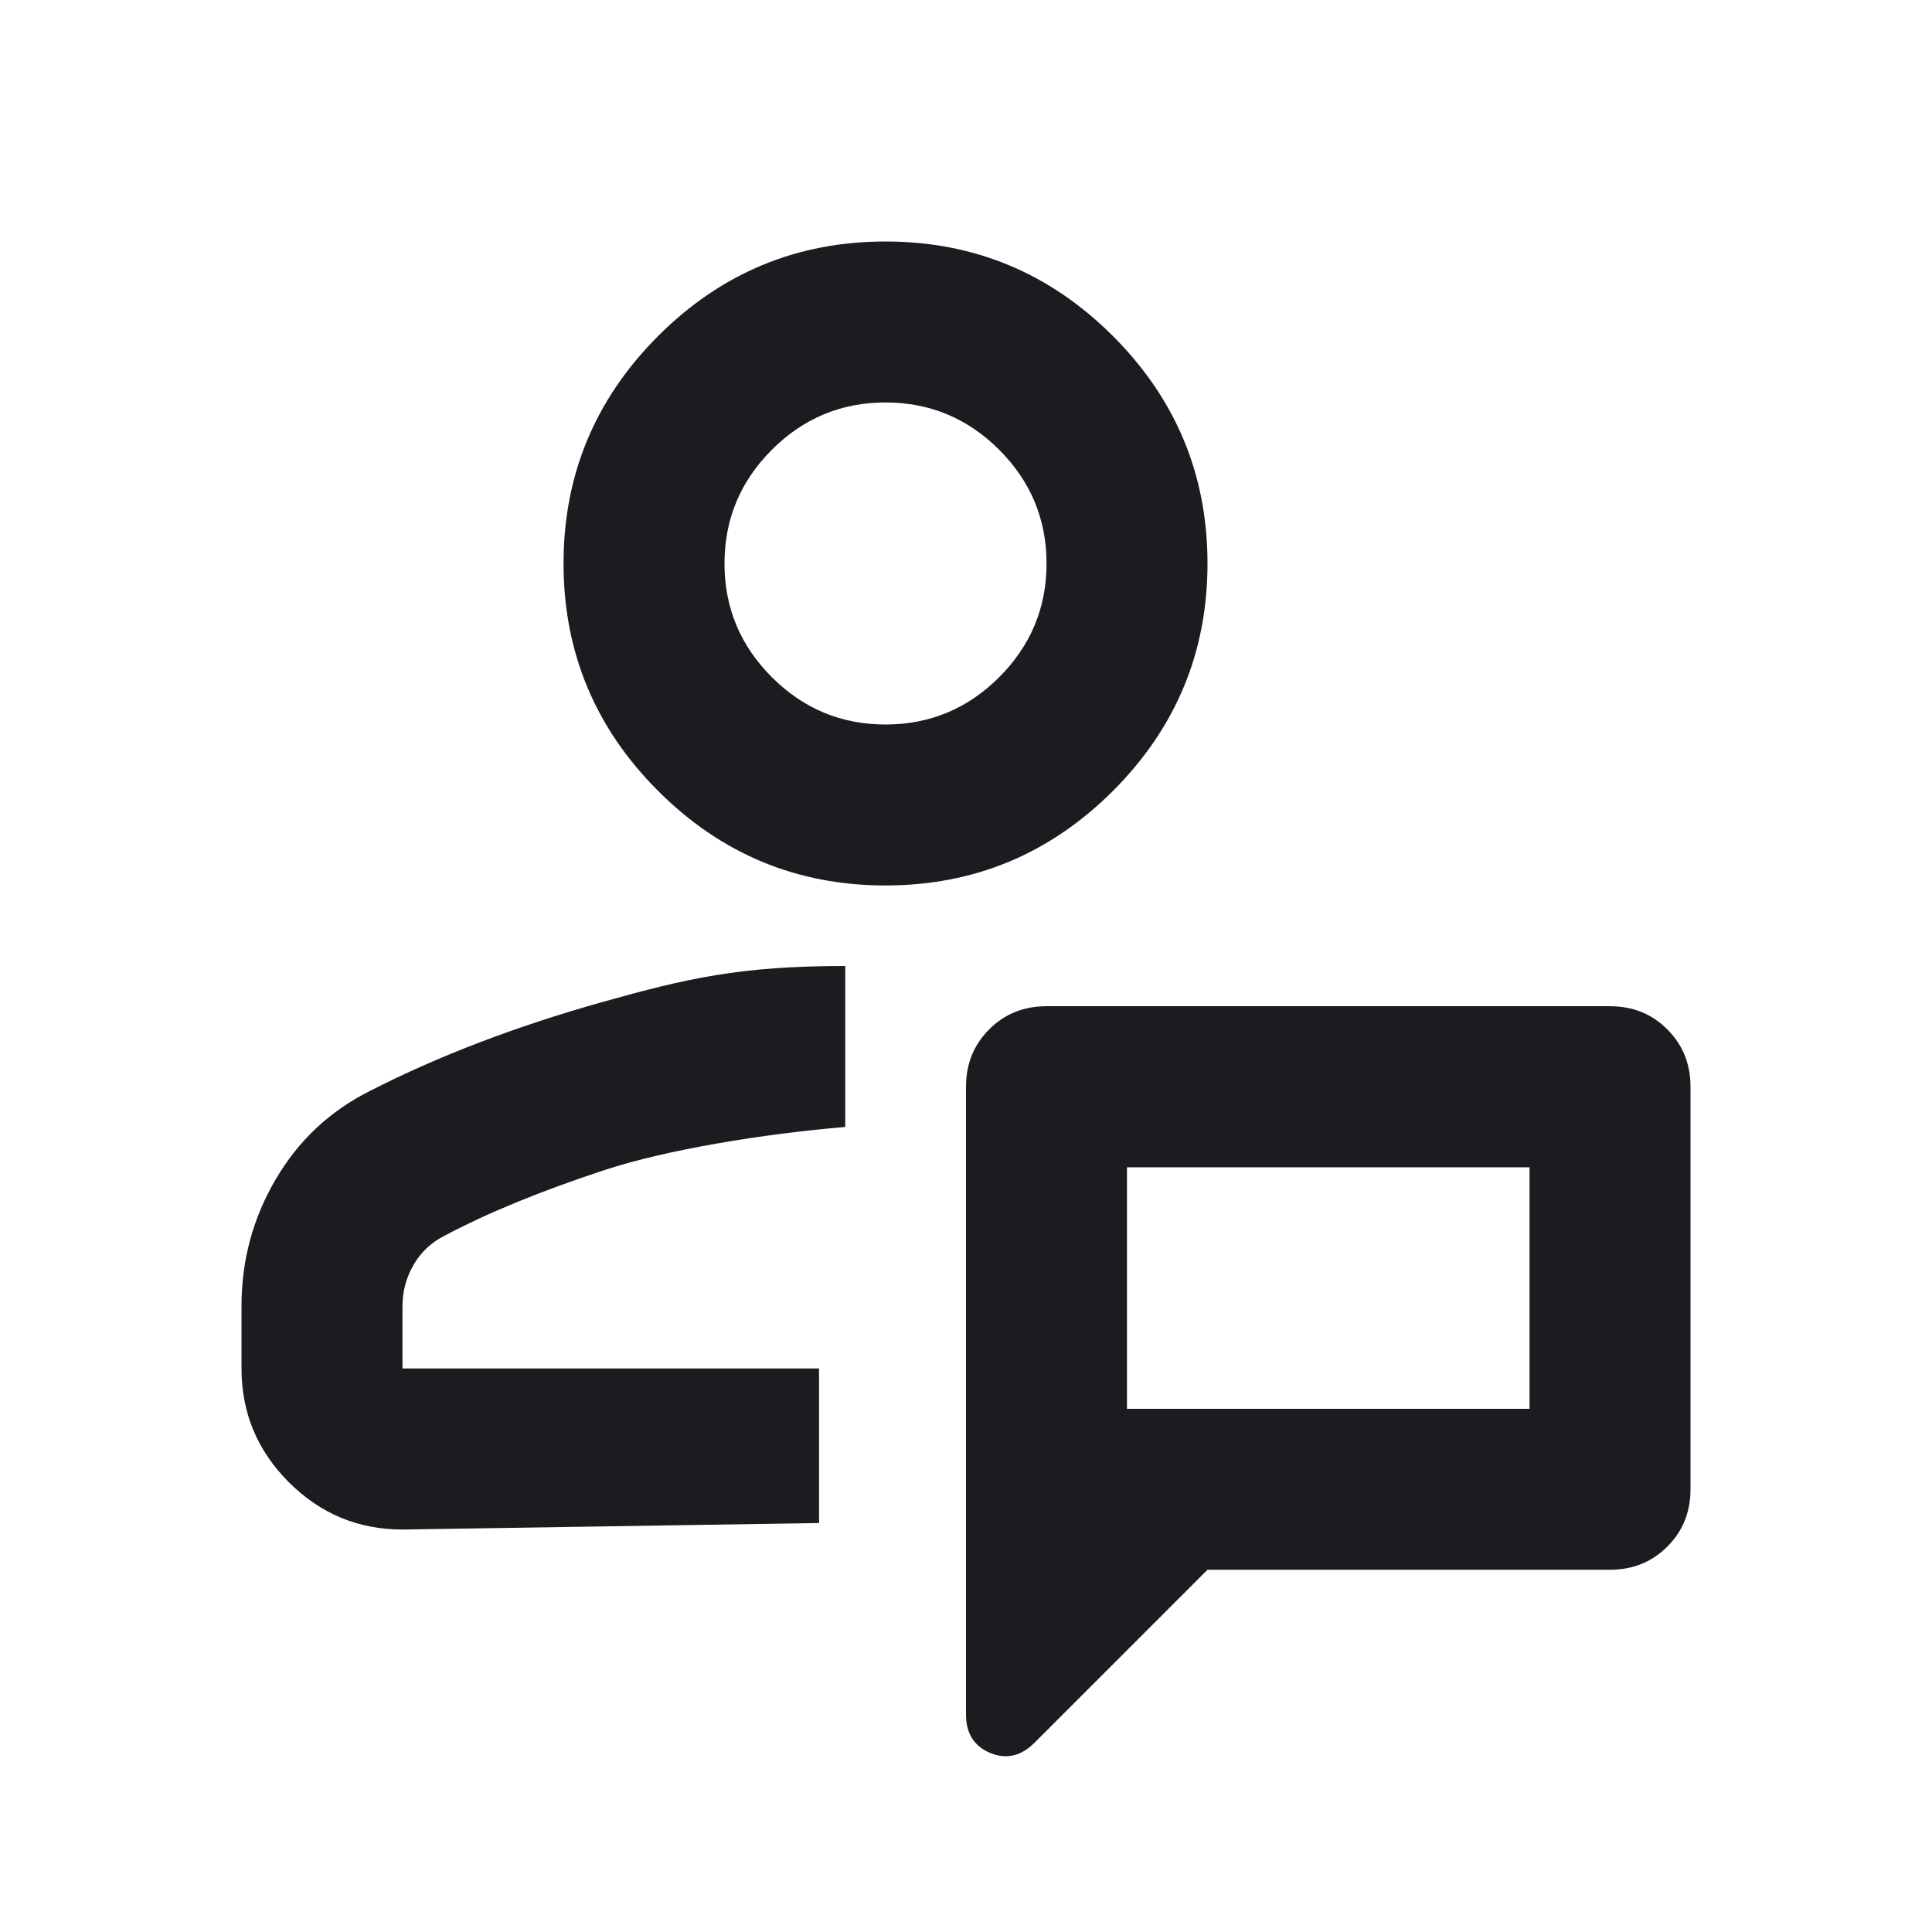
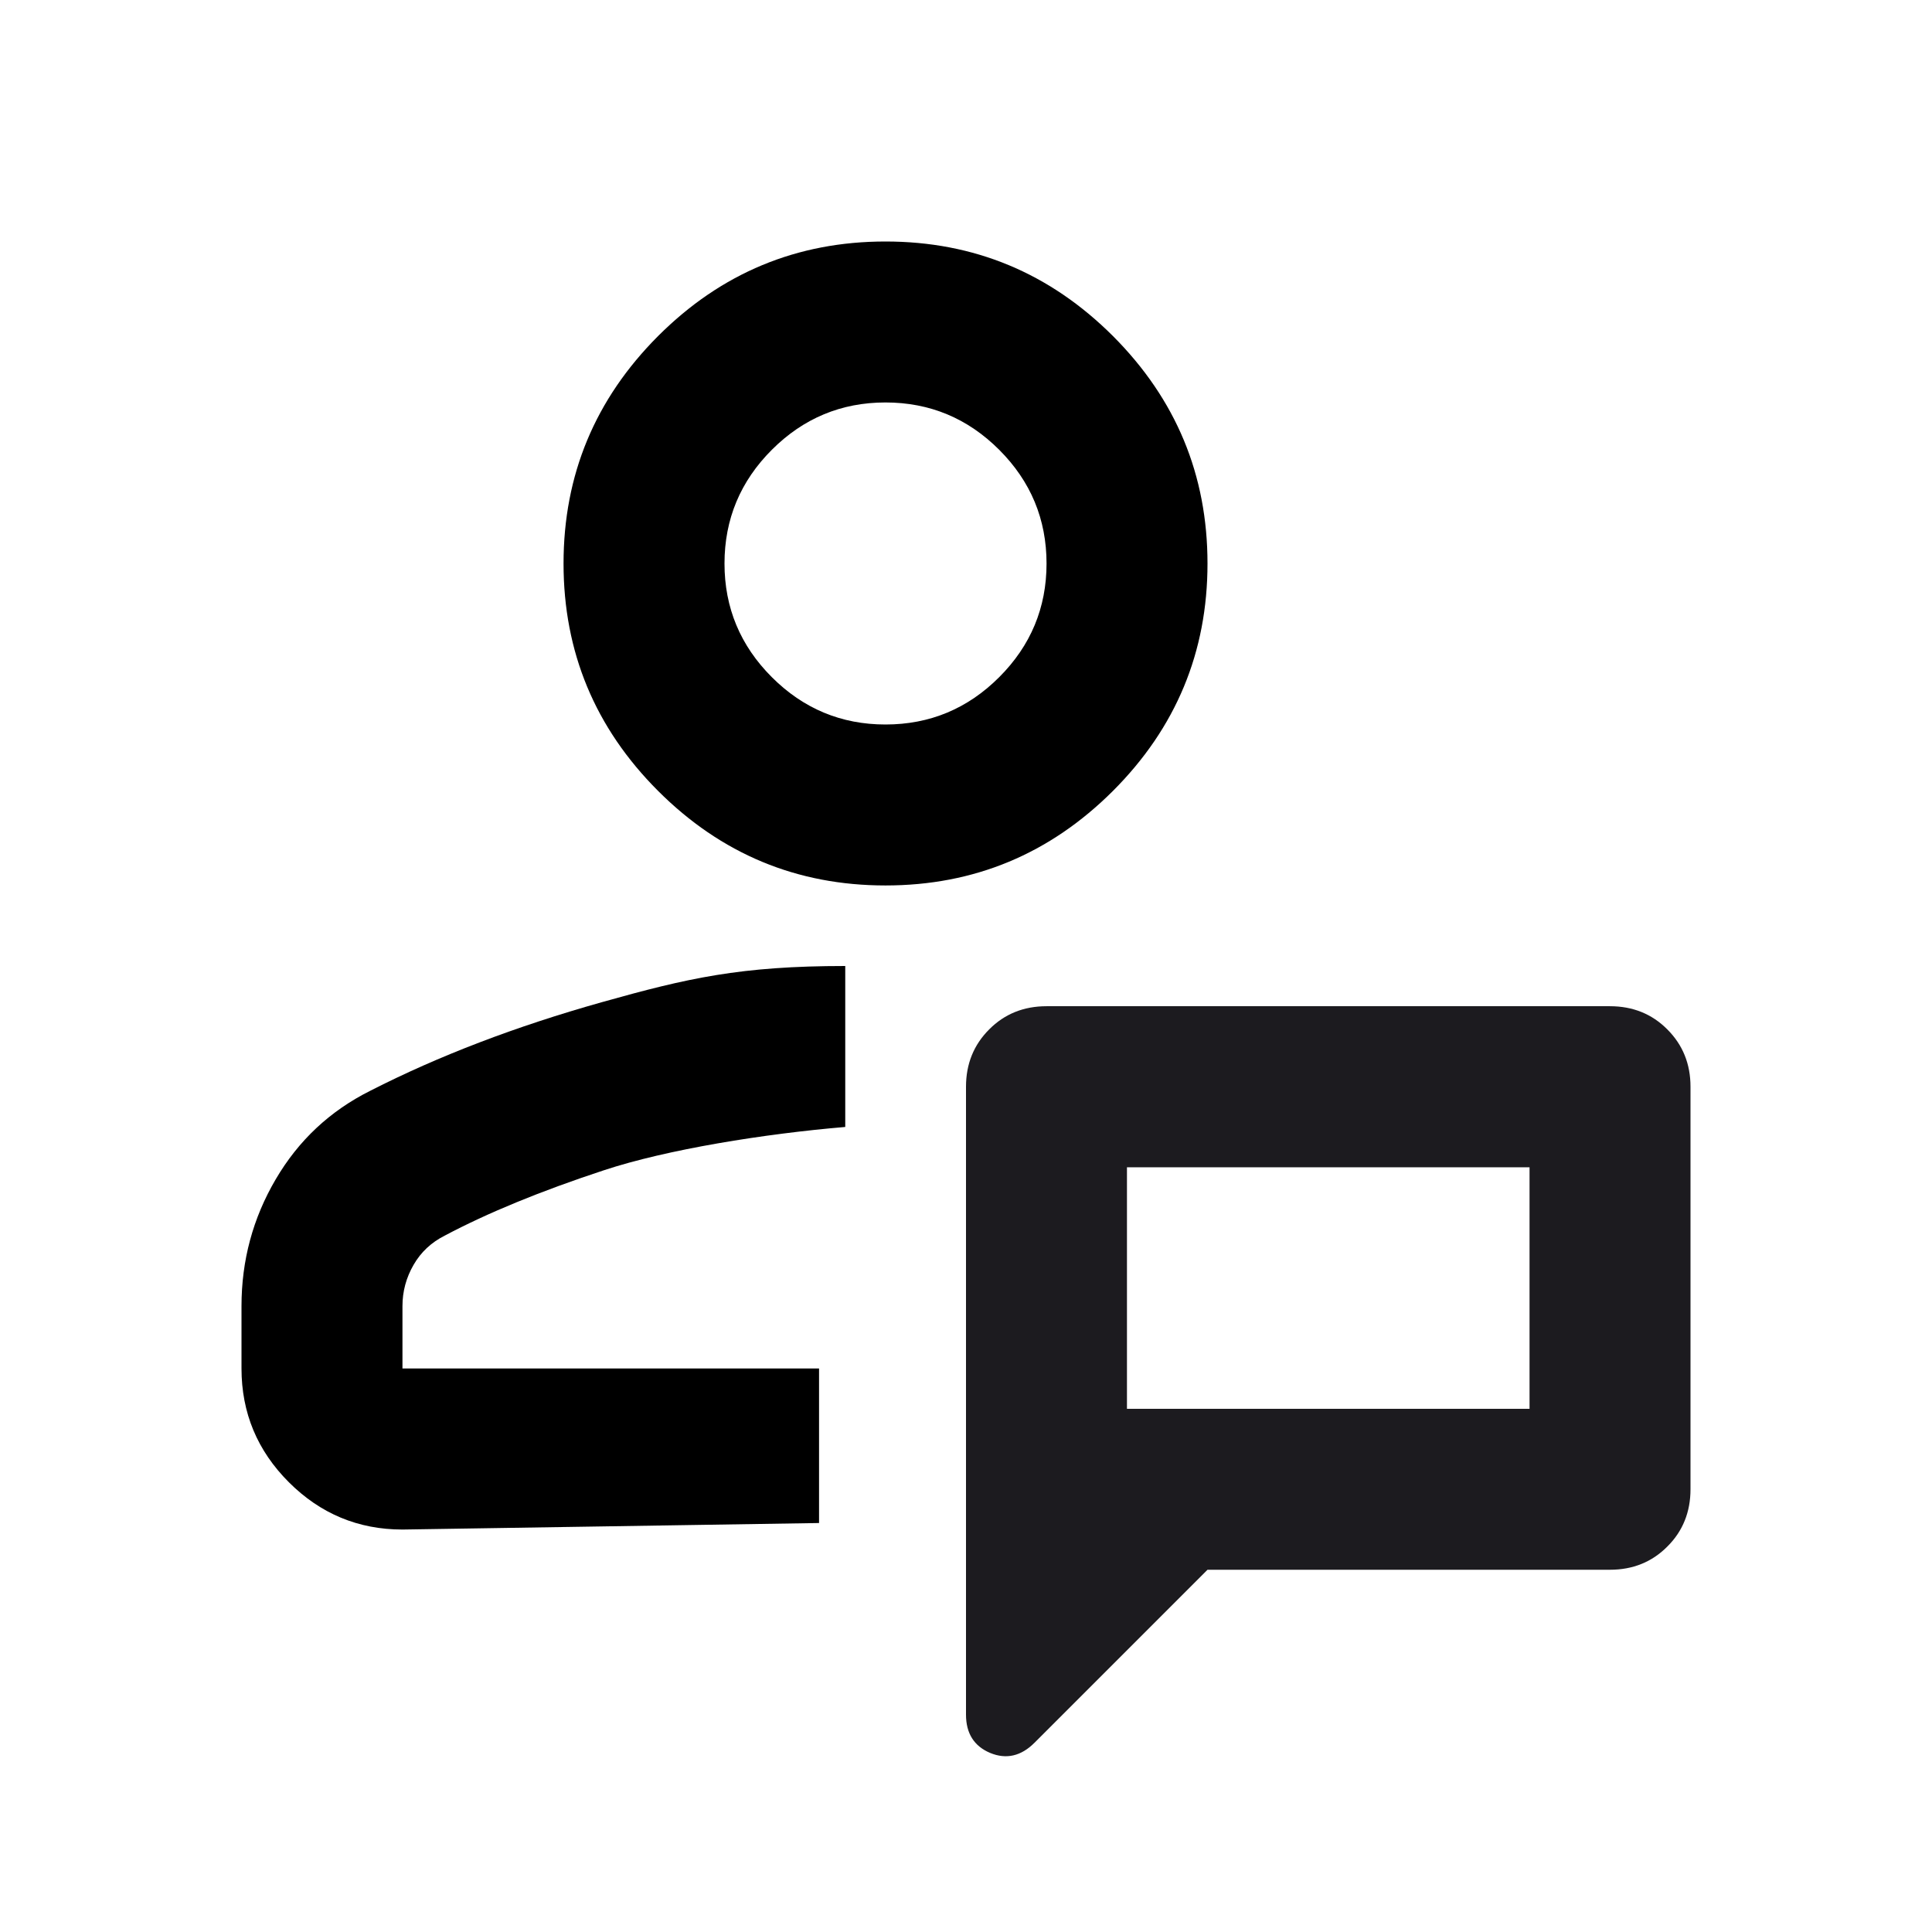
<svg xmlns="http://www.w3.org/2000/svg" width="16" height="16" viewBox="0 0 16 16" fill="none">
  <mask id="mask0_22_1091" style="mask-type:alpha" maskUnits="userSpaceOnUse" x="0" y="0" width="16" height="16">
    <rect width="16" height="16" fill="#D9D9D9" />
  </mask>
  <g mask="url(#mask0_22_1091)">
    <path d="M8 14.2V9C8 8.811 8.064 8.653 8.192 8.525C8.319 8.397 8.478 8.333 8.667 8.333H13.333C13.522 8.333 13.681 8.397 13.808 8.525C13.936 8.653 14 8.811 14 9V12.333C14 12.522 13.936 12.681 13.808 12.808C13.681 12.936 13.522 13 13.333 13H10L8.567 14.433C8.456 14.544 8.333 14.572 8.2 14.517C8.067 14.461 8 14.355 8 14.2ZM9.333 11.667H12.667V9.667H9.333V11.667Z" fill="#1C1B1F" />
-     <path d="M7.333 7.333C6.6 7.333 5.972 7.072 5.45 6.55C4.928 6.028 4.667 5.4 4.667 4.667C4.667 3.933 4.928 3.306 5.45 2.783C5.972 2.261 6.6 2 7.333 2C8.067 2 8.694 2.261 9.217 2.783C9.739 3.306 10 3.933 10 4.667C10 5.4 9.739 6.028 9.217 6.55C8.694 7.072 8.067 7.333 7.333 7.333ZM7.333 6C7.7 6 8.014 5.869 8.275 5.608C8.536 5.347 8.667 5.033 8.667 4.667C8.667 4.3 8.536 3.986 8.275 3.725C8.014 3.464 7.7 3.333 7.333 3.333C6.967 3.333 6.653 3.464 6.392 3.725C6.131 3.986 6 4.3 6 4.667C6 5.033 6.131 5.347 6.392 5.608C6.653 5.869 6.967 6 7.333 6ZM2 11.333V10.817C2 10.439 2.094 10.089 2.283 9.767C2.472 9.444 2.733 9.2 3.067 9.033C3.633 8.744 4.272 8.5 4.983 8.3C5.694 8.1 6.133 8 7 8C7 8.333 7 8.833 7 9.333C6.333 9.389 5.522 9.519 5 9.692C4.478 9.864 4.039 10.044 3.683 10.233C3.572 10.289 3.486 10.369 3.425 10.475C3.364 10.581 3.333 10.694 3.333 10.817V11.333H6.783V12.613L3.333 12.667C2.967 12.667 2.653 12.536 2.392 12.275C2.131 12.014 2 11.7 2 11.333Z" fill="#1C1B1F" />
+     <path d="M7.333 7.333C6.6 7.333 5.972 7.072 5.45 6.55C4.928 6.028 4.667 5.4 4.667 4.667C4.667 3.933 4.928 3.306 5.45 2.783C5.972 2.261 6.6 2 7.333 2C8.067 2 8.694 2.261 9.217 2.783C9.739 3.306 10 3.933 10 4.667C10 5.4 9.739 6.028 9.217 6.55C8.694 7.072 8.067 7.333 7.333 7.333ZM7.333 6C7.7 6 8.014 5.869 8.275 5.608C8.536 5.347 8.667 5.033 8.667 4.667C8.667 4.3 8.536 3.986 8.275 3.725C8.014 3.464 7.7 3.333 7.333 3.333C6.967 3.333 6.653 3.464 6.392 3.725C6.131 3.986 6 4.3 6 4.667C6 5.033 6.131 5.347 6.392 5.608C6.653 5.869 6.967 6 7.333 6ZM2 11.333V10.817C2 10.439 2.094 10.089 2.283 9.767C2.472 9.444 2.733 9.2 3.067 9.033C3.633 8.744 4.272 8.5 4.983 8.3C5.694 8.1 6.133 8 7 8C7 8.333 7 8.833 7 9.333C6.333 9.389 5.522 9.519 5 9.692C4.478 9.864 4.039 10.044 3.683 10.233C3.572 10.289 3.486 10.369 3.425 10.475C3.364 10.581 3.333 10.694 3.333 10.817V11.333H6.783V12.613L3.333 12.667C2.967 12.667 2.653 12.536 2.392 12.275C2.131 12.014 2 11.7 2 11.333Z" fill="currentColor" stroke="none" />
  </g>
</svg>
